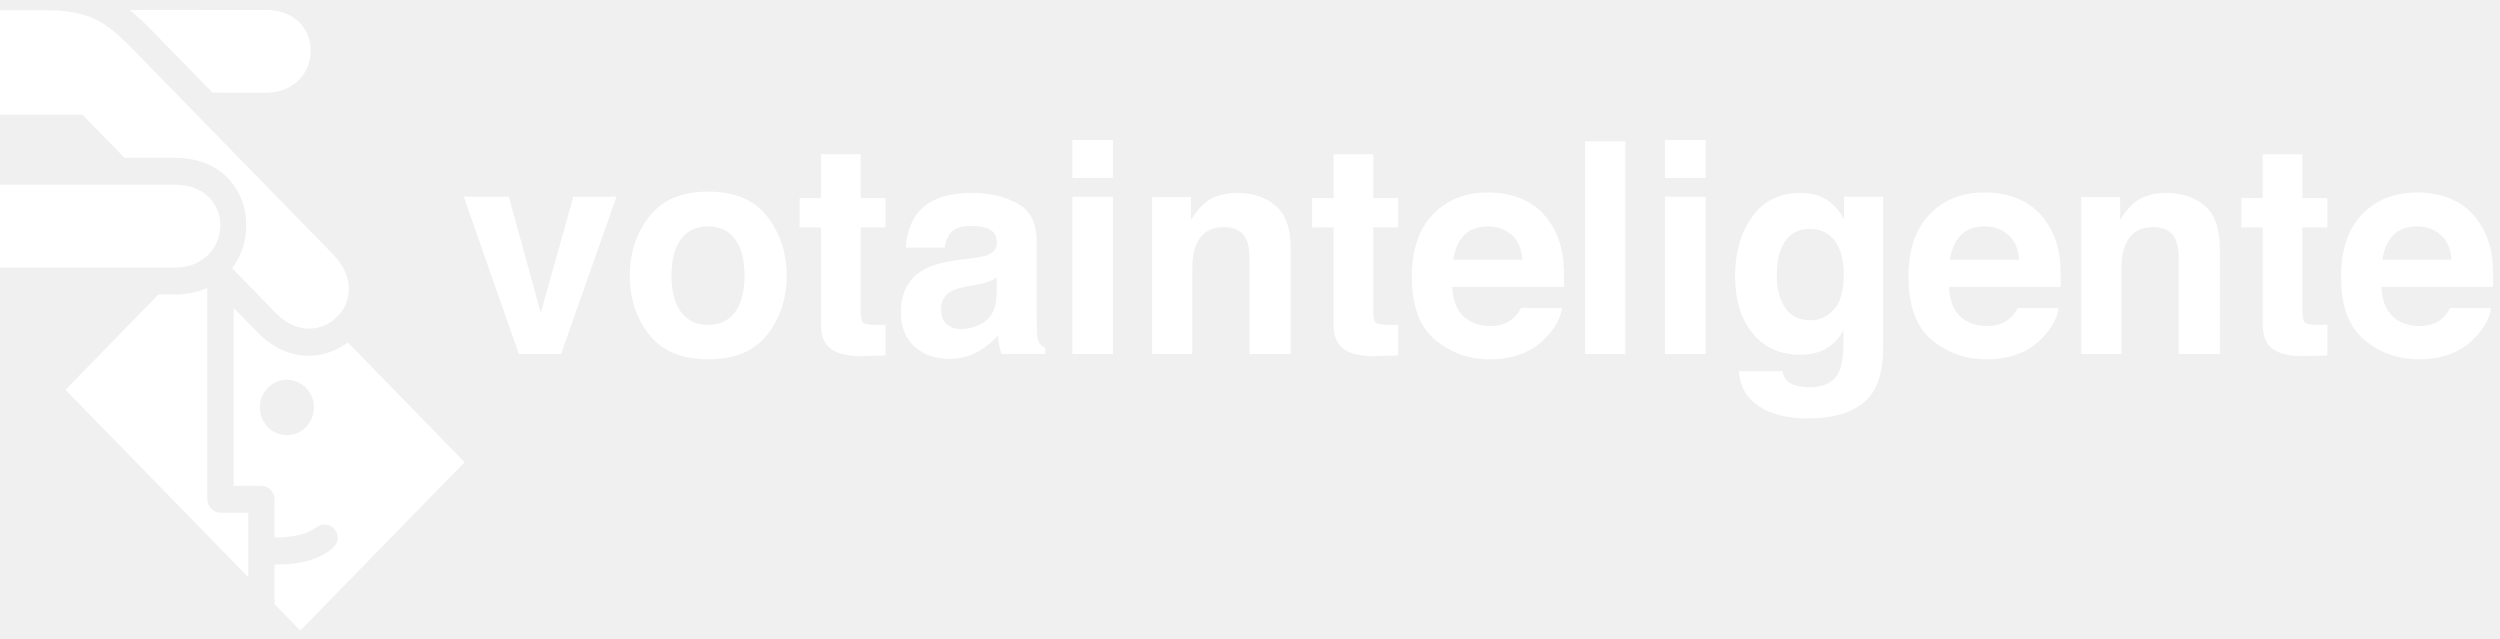
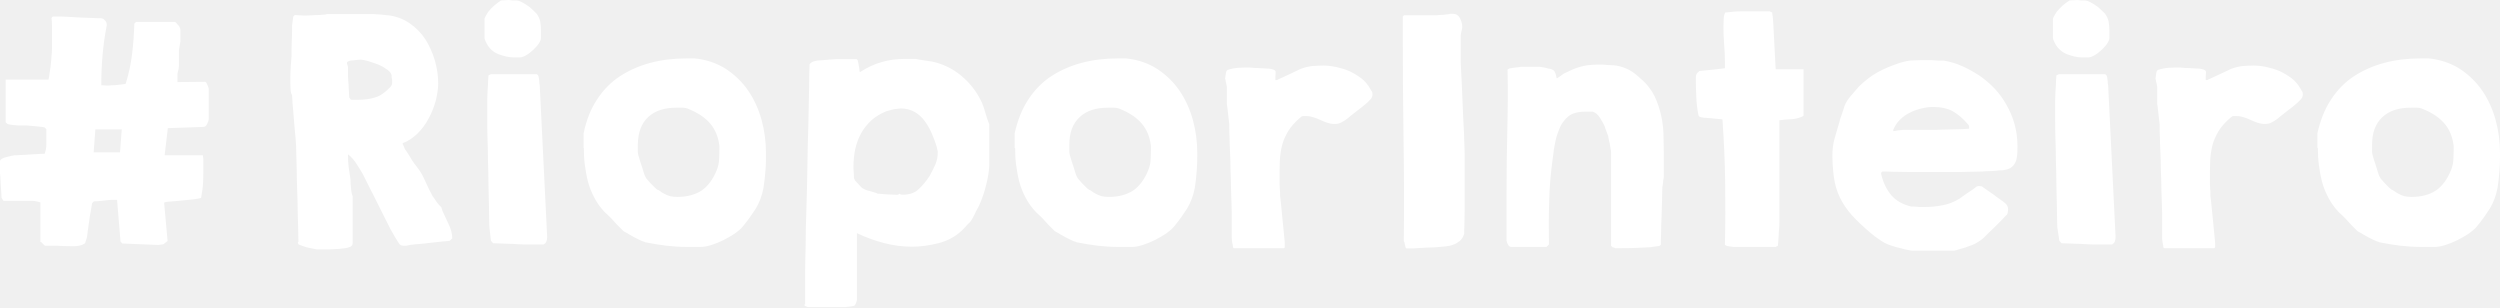
- <svg xmlns="http://www.w3.org/2000/svg" xmlns:xlink="http://www.w3.org/1999/xlink" width="141" height="36" viewBox="0 0 141 36">
-   <defs>
-     <path id="a" d="M0 35.446h140.617V.436H0z" />
-   </defs>
-   <g fill="none" fill-rule="evenodd">
-     <path fill="#FFF" d="M32.34 11.093h2.43l-3.125 8.872H29.26l-3.104-8.872h2.54l1.803 6.544" />
-     <g transform="translate(0 .117)">
-       <path d="M41.46 17.48c.354-.482.532-1.167.532-2.055 0-.89-.178-1.574-.532-2.053-.355-.48-.863-.72-1.525-.72-.66 0-1.17.24-1.528.72-.357.48-.536 1.163-.536 2.053 0 .888.18 1.573.537 2.055.357.483.867.724 1.528.724.662 0 1.17-.24 1.525-.724zm1.81 1.283c-.73.925-1.84 1.386-3.326 1.386-1.488 0-2.597-.462-3.328-1.387-.73-.925-1.095-2.037-1.095-3.338 0-1.28.366-2.39 1.096-3.327.73-.94 1.84-1.407 3.328-1.407 1.487 0 2.596.47 3.326 1.408s1.096 2.047 1.096 3.327c0 1.3-.365 2.413-1.096 3.338zM45.097 12.71v-1.653h1.206V8.583h2.24v2.474h1.405v1.652h-1.405v4.688c0 .364.045.59.135.68.09.09.365.134.825.134.07 0 .142 0 .22-.004.076-.002.15-.007.225-.012v1.734l-1.072.04c-1.07.038-1.8-.152-2.19-.57-.256-.265-.383-.675-.383-1.23v-5.46h-1.206zM56.213 15.534c-.145.092-.292.167-.44.224-.147.057-.35.11-.607.16l-.515.097c-.482.086-.83.192-1.04.316-.355.214-.534.542-.534.987 0 .396.11.683.327.858.218.177.482.266.794.266.494 0 .95-.146 1.366-.44.417-.293.633-.827.65-1.603v-.863zM54.83 14.45c.42-.053.72-.12.903-.202.325-.14.488-.36.488-.66 0-.363-.124-.614-.374-.752-.25-.14-.615-.208-1.098-.208-.542 0-.926.136-1.15.407-.162.2-.27.472-.323.814h-2.183c.047-.777.26-1.414.637-1.914.6-.78 1.63-1.172 3.094-1.172.95 0 1.796.192 2.536.578.738.385 1.108 1.112 1.108 2.18v4.07c0 .284.005.625.015 1.027.016.303.06.51.135.618.075.108.186.198.334.268v.342h-2.46c-.07-.18-.118-.346-.144-.505-.027-.157-.048-.336-.064-.537-.314.348-.676.644-1.086.888-.49.288-1.044.43-1.662.43-.787 0-1.438-.23-1.952-.687-.513-.458-.77-1.108-.77-1.95 0-1.09.413-1.88 1.24-2.368.452-.267 1.12-.457 2-.57l.775-.1z" fill="#FFF" />
-       <mask id="b" fill="#fff">
-         <use xlink:href="#a" />
-       </mask>
-       <path d="M60.477 19.848h2.294v-8.872h-2.293v8.872zm0-9.93h2.294v-2.14h-2.293v2.14zM71.942 11.485c.566.48.85 1.276.85 2.388v5.975h-2.32V14.45c0-.465-.06-.824-.18-1.073-.22-.456-.642-.684-1.262-.684-.76 0-1.284.334-1.568 1.002-.147.352-.22.802-.22 1.35v4.803h-2.263v-8.856h2.19v1.294c.29-.456.564-.784.822-.985.463-.357 1.052-.536 1.763-.536.89 0 1.62.24 2.187.72M74.006 12.71v-1.653h1.207V8.583h2.24v2.474h1.404v1.652h-1.405v4.688c0 .364.045.59.135.68.09.09.366.134.826.134.068 0 .14 0 .22-.004.075-.002.15-.007.224-.012v1.734l-1.07.04c-1.07.038-1.8-.152-2.193-.57-.254-.265-.38-.675-.38-1.23v-5.46h-1.208zM82.565 13.16c-.32.337-.52.795-.603 1.373h3.9c-.043-.616-.243-1.084-.605-1.402-.36-.318-.807-.477-1.34-.477-.582 0-1.032.168-1.352.506m3.386-2.005c.604.277 1.103.715 1.496 1.313.354.527.584 1.138.69 1.834.06.408.085.995.074 1.76h-6.304c.036.89.338 1.515.906 1.873.346.223.76.335 1.248.335.515 0 .934-.137 1.256-.408.176-.146.33-.35.465-.61h2.312c-.062.526-.34 1.06-.84 1.603-.775.863-1.86 1.294-3.255 1.294-1.152 0-2.168-.365-3.048-1.092-.88-.728-1.322-1.912-1.322-3.553 0-1.537.397-2.715 1.193-3.535.795-.82 1.827-1.23 3.095-1.23.753 0 1.432.138 2.036.415M89.403 19.848h2.262V7.85h-2.262M93.904 19.848H96.2v-8.872h-2.296v8.872zm0-9.93H96.2v-2.14h-2.296v2.14zM103.442 17.33c.364-.41.546-1.063.546-1.96 0-.84-.173-1.48-.518-1.92-.346-.44-.808-.66-1.388-.66-.79 0-1.336.383-1.636 1.15-.16.405-.237.908-.237 1.505 0 .515.083.974.25 1.375.307.75.855 1.124 1.646 1.124.527 0 .973-.205 1.336-.615m-.77-6.363c.55.234.994.662 1.332 1.286v-1.277h2.207v8.417c0 1.145-.187 2.007-.563 2.588-.645 1-1.884 1.5-3.716 1.5-1.105 0-2.008-.224-2.706-.67-.7-.444-1.085-1.108-1.16-1.993h2.462c.063.27.167.467.31.586.243.21.653.318 1.23.318.815 0 1.36-.28 1.636-.838.18-.358.27-.96.27-1.807v-.57c-.217.38-.45.665-.7.855-.45.353-1.034.53-1.753.53-1.113 0-2-.402-2.665-1.202-.665-.8-.997-1.884-.997-3.252 0-1.318.32-2.427.96-3.325.64-.897 1.546-1.346 2.72-1.346.433 0 .81.068 1.133.203M110.577 13.16c-.32.337-.52.795-.603 1.373h3.9c-.042-.616-.243-1.084-.603-1.402-.36-.318-.808-.477-1.342-.477-.58 0-1.03.168-1.35.506m3.385-2.005c.603.277 1.102.715 1.495 1.313.355.527.585 1.138.69 1.834.06.408.085.995.075 1.76h-6.304c.034.89.336 1.515.904 1.873.346.223.762.335 1.248.335.515 0 .934-.137 1.256-.408.176-.146.332-.35.466-.61h2.31c-.06.526-.34 1.06-.838 1.603-.776.863-1.86 1.294-3.256 1.294-1.153 0-2.17-.365-3.05-1.092-.88-.728-1.32-1.912-1.32-3.553 0-1.537.397-2.715 1.193-3.535.794-.82 1.826-1.23 3.095-1.23.753 0 1.43.138 2.035.415M124.346 11.485c.566.48.85 1.276.85 2.388v5.975h-2.32V14.45c0-.465-.06-.824-.18-1.073-.22-.456-.64-.684-1.262-.684-.76 0-1.284.334-1.568 1.002-.147.352-.22.802-.22 1.35v4.803h-2.264v-8.856h2.192v1.294c.29-.456.564-.784.822-.985.464-.357 1.052-.536 1.763-.536.89 0 1.62.24 2.186.72M126.41 12.71v-1.653h1.207V8.583h2.24v2.474h1.405v1.652h-1.405v4.688c0 .364.044.59.135.68.09.09.365.134.825.134.07 0 .142 0 .22-.004.075-.002.15-.007.225-.012v1.734l-1.072.04c-1.07.038-1.8-.152-2.19-.57-.256-.265-.383-.675-.383-1.23v-5.46h-1.206zM134.97 13.16c-.32.337-.52.795-.604 1.373h3.9c-.042-.616-.243-1.084-.604-1.402-.36-.318-.808-.477-1.342-.477-.58 0-1.03.168-1.35.506m3.384-2.005c.604.277 1.103.715 1.496 1.313.355.527.584 1.138.69 1.834.06.408.086.995.074 1.76h-6.303c.036.89.337 1.515.906 1.873.345.223.76.335 1.248.335.516 0 .934-.137 1.256-.408.176-.146.33-.35.466-.61h2.31c-.06.526-.34 1.06-.84 1.603-.774.863-1.86 1.294-3.255 1.294-1.15 0-2.166-.365-3.047-1.092-.88-.728-1.32-1.912-1.32-3.553 0-1.537.397-2.715 1.19-3.535.796-.82 1.827-1.23 3.096-1.23.752 0 1.43.138 2.034.415M11.69 28.043V16.118c-.52.238-1.13.375-1.838.375h-.917l-5.242 5.375 10.31 10.57v-3.635h-1.57c-.394 0-.742-.357-.742-.76" fill="#FFF" mask="url(#b)" />
-       <path d="M16.18 24.425c-.84 0-1.522-.697-1.522-1.562 0-.86.682-1.56 1.523-1.56.843 0 1.524.7 1.524 1.56 0 .865-.68 1.562-1.523 1.562zm3.435-5.232c-1.368 1.03-3.4 1.164-5.086-.56l-1.355-1.39v10.04h1.57c.395 0 .74.354.74.76v2.147c.637.012 1.66-.058 2.284-.523.883-.66 1.69.463 1.05 1.07-.957.906-2.5 1.003-3.334.983v2.236l1.454 1.49 9.265-9.496-6.59-6.757zM14.964 5.114c3.33.012 3.504-4.67-.002-4.675L7.306.436c.386.31.772.672 1.184 1.092l3.49 3.578 2.984.006z" fill="#FFF" mask="url(#b)" />
-       <path d="M18.803 14.252L7.44 2.604C6.014 1.14 5.084.574 3.143.472c-.217-.01-.446-.015-.69-.015H0v5.897h4.652L7.016 8.78h2.836c3.932 0 4.947 3.987 3.24 6.228l2.485 2.55c2.357 2.413 5.706-.762 3.226-3.306" fill="#FFF" mask="url(#b)" />
-       <path d="M9.852 14.973c3.34 0 3.517-4.675 0-4.675H0v4.675h9.852z" fill="#FFF" mask="url(#b)" />
-     </g>
+ <svg xmlns="http://www.w3.org/2000/svg" xmlns:xlink="http://www.w3.org/1999/xlink" version="1.1" id="Camada_1" x="0px" y="0px" viewBox="0 0 293.085 36" xml:space="preserve" width="293.085" height="36">
+   <defs id="defs19" />
+   <style type="text/css" id="style2">
+ 	.st0{clip-path:url(#SVGID_2_);fill:#E7CB14;}
+ </style>
+   <g id="g14" transform="translate(-437.4575,-128)">
+     <defs id="defs5">
+       <rect id="SVGID_1_" x="37.4" y="49.8" width="1054" height="158.5" />
+     </defs>
+     <clipPath id="SVGID_2_">
+       <use xlink:href="#SVGID_1_" style="overflow:visible" id="use7" x="0" y="0" width="100%" height="100%" />
+     </clipPath>
+     <path class="st0" d="m 1043.5,131.2 c 2.8,-2.6 6.6,-3.8 11.4,-3.8 h 2.6 c 0.9,0 1.7,0.2 2.6,0.6 3.2,1.3 5.9,3 8,5.2 2.1,2.2 3.5,5 4.1,8.4 0,0.1 0,0.3 0.1,0.6 0,0.3 0.1,0.6 0.1,0.7 0,1.6 0,3.3 -0.1,5 0,1.8 -0.4,3.4 -1,4.9 -1.5,3.7 -3.6,6.5 -6.1,8.2 -2.6,1.7 -5.9,2.6 -9.9,2.6 -1.1,0 -2,-0.1 -2.9,-0.3 -0.8,-0.2 -1.7,-0.6 -2.6,-1.1 -0.4,-0.2 -0.9,-0.5 -1.4,-0.9 -0.6,-0.4 -0.9,-0.6 -1.1,-0.6 -0.2,-0.1 -0.4,-0.3 -0.9,-0.7 -0.4,-0.4 -0.9,-0.9 -1.3,-1.3 -0.5,-0.5 -0.9,-0.9 -1.3,-1.4 -0.4,-0.5 -0.7,-0.8 -0.9,-1 -0.1,-0.1 -0.2,-0.2 -0.3,-0.5 -0.1,-0.2 -0.2,-0.4 -0.3,-0.5 -0.2,-0.3 -0.3,-0.8 -0.6,-1.6 -0.2,-0.8 -0.5,-1.5 -0.7,-2.3 -0.3,-0.8 -0.5,-1.5 -0.7,-2.1 -0.2,-0.6 -0.3,-1.1 -0.4,-1.3 -0.4,-1.1 -0.6,-2.1 -0.6,-2.8 v -2.9 c 0,-4.8 1.4,-8.5 4.2,-11.1 m -26.2,12.5 c 0,2.3 0.1,4.6 0.4,6.9 0.3,2.3 0.7,4.6 1.3,6.9 0.6,2.3 1.5,4.4 2.6,6.5 1.1,2.1 2.5,4 4.1,5.7 0.3,0.3 0.8,0.8 1.6,1.5 0.8,0.7 1.5,1.5 2.3,2.4 0.8,0.9 1.6,1.7 2.3,2.4 0.7,0.7 1.2,1.2 1.5,1.5 0.1,0.1 0.3,0.2 0.7,0.4 0.4,0.2 0.6,0.3 0.8,0.4 0.2,0.2 0.6,0.4 1.1,0.7 0.5,0.3 1.1,0.6 1.8,1 0.6,0.3 1.2,0.6 1.8,0.9 0.5,0.2 0.9,0.4 1.1,0.5 0.2,0.1 0.4,0.2 0.8,0.3 0.4,0.1 0.6,0.2 0.7,0.3 3.1,0.6 6,1.1 8.6,1.4 2.6,0.3 5.5,0.5 8.6,0.5 h 5.3 c 1.3,0 2.8,-0.3 4.4,-0.8 1.6,-0.5 3.3,-1.2 4.9,-2 1.6,-0.8 3.1,-1.7 4.5,-2.6 1.4,-1 2.5,-1.9 3.3,-2.9 2.1,-2.5 3.8,-5 5.3,-7.3 1.4,-2.4 2.5,-5.1 3.1,-8.4 0.4,-2.4 0.6,-4.7 0.8,-7.1 0.2,-2.4 0.2,-4.7 0.2,-7.1 0,-4.6 -0.6,-9 -1.8,-13.4 -1.2,-4.3 -3,-8.3 -5.4,-11.8 -2.4,-3.5 -5.4,-6.4 -9,-8.8 -3.6,-2.3 -7.8,-3.8 -12.7,-4.3 h -3.4 c -5.2,0 -10.1,0.6 -14.6,1.8 -4.5,1.2 -8.6,3 -12.3,5.4 -3.7,2.4 -6.8,5.6 -9.3,9.4 -2.6,3.9 -4.4,8.5 -5.6,13.8 v 5.9 z m -65.7,-27.3 c 0,0.3 0.1,0.6 0.2,0.9 0.1,0.3 0.1,0.7 0.2,1 0,0.3 0.1,0.5 0.1,0.6 v 6.9 c 0,0.2 0.1,0.6 0.2,1.4 0.1,0.8 0.2,1.7 0.3,2.6 0.1,1 0.2,1.8 0.3,2.7 0.1,0.8 0.2,1.4 0.2,1.6 v 1.8 c 0,0.6 0,1.8 0.1,3.5 0,1.7 0.1,3.7 0.2,6.1 0.1,2.3 0.2,4.8 0.2,7.4 0.1,2.6 0.2,5.1 0.2,7.4 0.1,2.3 0.1,4.3 0.2,6.1 0,1.8 0.1,2.9 0.1,3.4 v 10.6 c 0,0.4 0.1,1 0.2,1.8 0.2,0.8 0.3,1.4 0.3,1.7 0,0.3 0.2,0.5 0.5,0.5 h 20 c 0.3,0 0.5,-0.2 0.5,-0.5 v -0.7 -0.8 c 0,-0.5 -0.1,-1.6 -0.3,-3.5 -0.2,-1.9 -0.4,-3.9 -0.6,-6.1 -0.2,-2.2 -0.4,-4.2 -0.6,-6.1 -0.2,-1.9 -0.3,-3 -0.4,-3.5 v -0.9 c 0,-0.5 0,-1.2 -0.1,-1.9 0,-0.7 -0.1,-1.4 -0.1,-2.1 v -1.7 c 0,-2.7 0,-5.2 0.1,-7.5 0.1,-2.2 0.4,-4.4 0.9,-6.4 0.5,-2 1.4,-3.9 2.5,-5.8 1.1,-1.8 2.8,-3.7 4.9,-5.5 0.4,-0.4 0.8,-0.6 1.1,-0.6 h 1.3 c 1.1,0 2.1,0.2 3,0.5 1,0.3 1.9,0.7 2.8,1.1 0.9,0.4 1.8,0.8 2.7,1.1 0.9,0.3 1.9,0.5 3,0.5 1.1,0 2,-0.2 2.7,-0.6 0.8,-0.4 1.6,-0.9 2.4,-1.5 0.4,-0.3 1,-0.8 1.7,-1.4 0.8,-0.6 1.5,-1.2 2.3,-1.8 0.8,-0.6 1.5,-1.2 2.2,-1.7 0.6,-0.5 1,-0.8 1.2,-1 0.5,-0.4 1.1,-0.9 1.8,-1.7 0.8,-0.7 1.1,-1.5 1.1,-2.3 0,-0.5 -0.1,-0.9 -0.2,-1.1 -0.2,-0.2 -0.4,-0.6 -0.8,-1.3 -0.9,-1.6 -2.1,-3 -3.5,-4.1 -1.5,-1.1 -3.1,-2.1 -4.8,-2.9 -1.8,-0.8 -3.6,-1.3 -5.4,-1.7 -1.9,-0.4 -3.6,-0.6 -5.3,-0.6 -1.5,0 -3,0.1 -4.5,0.2 -1.5,0.2 -2.9,0.5 -4.5,1.1 -0.4,0.2 -1,0.4 -1.9,0.9 -0.9,0.4 -1.9,0.9 -3,1.4 -1.1,0.5 -2.1,1 -3,1.4 -0.9,0.4 -1.6,0.7 -1.9,0.9 h -0.6 c 0,-1.2 0,-2.2 0.1,-3 0.1,-0.8 -0.5,-1.3 -1.8,-1.5 -0.4,-0.1 -1.1,-0.2 -2.1,-0.2 -1,-0.1 -1.7,-0.1 -1.9,-0.1 -0.8,-0.1 -1.4,-0.1 -1.9,-0.1 -0.5,0 -1,0 -1.5,-0.1 -0.5,0 -1,-0.1 -1.3,-0.1 -1.5,0 -2.9,0 -4.5,0.1 -1.5,0.1 -3.1,0.4 -4.6,0.9 0,0.1 -0.1,0.2 -0.2,0.3 -0.2,0.1 -0.2,0.2 -0.2,0.3 -0.1,0.2 -0.2,0.7 -0.3,1.5 -0.1,0.8 -0.2,1.3 -0.2,1.5 0.1,0.2 0.2,0.4 0.2,0.7 M 913.8,85.9 c -1,0.9 -1.8,1.8 -2.5,2.6 -0.2,0.3 -0.5,0.8 -0.9,1.5 -0.4,0.7 -0.6,1.2 -0.6,1.3 v 7.8 c 0,0.3 0.1,0.7 0.4,1.3 0.3,0.6 0.5,1 0.6,1.2 1.1,1.9 2.7,3.3 4.7,4.1 2.1,0.8 4.2,1.3 6.2,1.3 h 2.6 c 0.8,-0.1 1.6,-0.4 2.6,-1 1,-0.6 1.8,-1.3 2.7,-2.1 0.8,-0.8 1.6,-1.6 2.2,-2.5 0.6,-0.9 0.9,-1.7 0.9,-2.3 v -3 c 0,-1.3 -0.1,-2.5 -0.3,-3.6 -0.2,-1.1 -0.7,-2.2 -1.5,-3.3 -0.8,-0.8 -1.6,-1.5 -2.2,-2.1 -0.6,-0.6 -1.4,-1.1 -2.3,-1.7 -0.2,-0.2 -0.8,-0.4 -1.6,-0.9 -0.8,-0.4 -1.5,-0.6 -1.8,-0.6 h -1.4 c -0.4,0 -0.7,0 -1.1,-0.1 -0.3,0 -0.6,-0.1 -0.9,-0.1 -0.2,0 -0.6,0 -1.5,0.1 -0.8,0 -1.4,0.1 -1.6,0.1 -0.7,0.4 -1.6,1.1 -2.7,2 m -1.4,95.5 0.9,1 c 2.2,0.1 4.1,0.1 5.6,0.2 1.5,0 3.1,0.1 4.6,0.2 1.6,0.1 2.9,0.1 3.9,0.1 h 3.2 3.2 c 0.5,-0.3 0.9,-0.7 1.1,-1.2 0.2,-0.5 0.3,-1 0.3,-1.7 v -0.5 l -3,-61.2 c -0.1,-0.4 -0.2,-1 -0.2,-1.9 -0.1,-0.9 -0.2,-1.4 -0.3,-1.7 0,-0.2 -0.1,-0.3 -0.3,-0.6 -0.2,-0.2 -0.4,-0.3 -0.5,-0.3 h -18.7 l -1,0.5 c -0.1,1.3 -0.2,2.6 -0.2,3.8 -0.1,1.1 -0.1,2.2 -0.2,3.3 0,1.1 -0.1,2 -0.1,2.8 v 3.8 4 c 0,2.1 0,4.7 0.1,7.6 0.1,2.9 0.2,6 0.2,9.3 0.1,3.2 0.2,6.5 0.2,9.7 0.1,3.2 0.1,6.1 0.2,8.6 0,2.6 0.1,4.7 0.1,6.3 0,1.6 0.1,2.5 0.1,2.6 z m -43.3,-52.6 c 2.1,1.2 4.1,2.9 6.1,5.2 0.4,0.3 0.6,0.8 0.6,1.4 v 0.5 c -0.5,0.1 -1.5,0.1 -2.7,0.2 -1.3,0 -2.7,0.1 -4.1,0.1 -1.5,0 -2.8,0.1 -4.1,0.1 -1.3,0 -2.2,0.1 -2.7,0.1 H 849 c -0.3,0 -1,0.1 -2,0.2 -1,0.2 -1.7,0.3 -2,0.3 v -0.2 -0.3 c 0.6,-1.5 1.5,-2.9 2.7,-4.1 1.2,-1.2 2.6,-2.2 4.1,-2.9 1.5,-0.8 3.1,-1.3 4.7,-1.7 1.6,-0.4 3.2,-0.6 4.7,-0.6 3.2,0 5.8,0.6 7.9,1.7 m -47.8,29 c 0.6,2.9 1.7,5.6 3.1,8 1.4,2.4 3.2,4.7 5.4,6.9 2.2,2.2 4.7,4.5 7.7,6.9 0.8,0.6 1.7,1.2 2.6,1.8 0.9,0.6 1.8,1.1 2.8,1.5 1,0.4 2.1,0.7 3.4,1.1 1.3,0.3 2.5,0.6 3.5,0.9 0.3,0.1 0.8,0.2 1.5,0.3 0.7,0.2 1.2,0.2 1.3,0.2 h 17.2 c 0.7,-0.2 1.4,-0.3 2.1,-0.6 0.6,-0.2 1.2,-0.3 1.8,-0.5 0.6,-0.2 1,-0.3 1.4,-0.5 1.3,-0.4 2.6,-0.9 3.8,-1.6 1.2,-0.7 2.2,-1.4 3.1,-2.3 0.3,-0.3 0.9,-0.9 1.7,-1.7 0.8,-0.8 1.7,-1.6 2.6,-2.5 0.9,-0.9 1.7,-1.7 2.5,-2.5 0.8,-0.8 1.3,-1.4 1.6,-1.7 0.5,-0.4 0.9,-0.8 1,-1.3 0.1,-0.5 0.2,-1 0.2,-1.6 0,-1.1 -0.5,-2 -1.6,-2.8 -1.1,-0.8 -2,-1.5 -2.9,-2.1 -0.2,-0.2 -0.6,-0.5 -1.2,-0.9 -0.6,-0.4 -1.1,-0.8 -1.7,-1.2 -0.6,-0.4 -1.1,-0.8 -1.6,-1.1 -0.5,-0.3 -0.8,-0.6 -1,-0.7 -0.4,-0.3 -0.6,-0.5 -0.8,-0.5 -0.2,0 -0.5,-0.1 -0.9,-0.1 -0.4,0 -0.6,0 -0.8,0.1 -0.2,0 -0.4,0.2 -0.8,0.5 -0.2,0.2 -0.6,0.4 -1.2,0.9 -0.6,0.4 -1.3,0.9 -2.1,1.4 -0.7,0.5 -1.4,1 -2,1.4 -0.6,0.5 -1,0.7 -1.1,0.8 -2.3,1.4 -4.6,2.3 -7,2.7 -2.4,0.5 -4.9,0.7 -7.6,0.7 h -1 c -0.5,0 -1,0 -1.5,-0.1 -0.5,0 -1,-0.1 -1.5,-0.1 h -1 c -3.4,-0.8 -6.1,-2.3 -8.1,-4.6 -1.9,-2.3 -3.3,-5.1 -4.1,-8.6 v -0.3 -0.1 c 0,-0.2 0.2,-0.4 0.5,-0.6 1,0 2.5,0 4.6,0.1 2.1,0 4.5,0.1 7.1,0.1 h 8.3 8.3 c 2.6,0 5,0 7.1,-0.1 2.1,0 3.6,-0.1 4.6,-0.1 0.3,0 0.9,0 1.7,-0.1 0.8,0 1.7,-0.1 2.6,-0.1 0.9,0 1.8,-0.1 2.6,-0.2 0.8,-0.1 1.4,-0.1 1.8,-0.1 1.5,-0.2 2.7,-0.5 3.5,-1.1 0.8,-0.6 1.4,-1.3 1.8,-2.2 0.4,-0.9 0.6,-1.9 0.7,-3 0.1,-1.1 0.1,-2.3 0.1,-3.6 0,-6 -1.5,-11.6 -4.6,-16.9 -1.2,-2.2 -2.8,-4.3 -4.6,-6.3 -1.9,-2 -3.9,-3.7 -6.2,-5.3 -2.3,-1.5 -4.6,-2.8 -7.1,-3.9 -2.5,-1.1 -4.9,-1.8 -7.4,-2.2 h -1.3 c -0.6,0 -1.3,0 -2,-0.1 -0.7,0 -1.3,-0.1 -1.9,-0.1 H 859 c -2,0 -3.9,0 -5.7,0.1 -1.8,0 -3.6,0.4 -5.6,1 -3.3,1.1 -6.3,2.3 -9,3.8 -2.7,1.5 -5.3,3.5 -7.7,5.9 -0.9,1.1 -2,2.3 -3.2,3.7 -1.2,1.4 -2.1,2.8 -2.6,4.2 -0.1,0.2 -0.2,0.6 -0.4,1.3 -0.2,0.6 -0.4,1.2 -0.6,1.8 -0.2,0.6 -0.4,1.2 -0.6,1.7 -0.2,0.5 -0.3,0.9 -0.3,1.1 -0.8,2.7 -1.5,5.1 -2.1,7.2 -0.6,2.1 -0.9,4.5 -0.9,7.2 0.1,4.3 0.4,7.8 1,10.7 m -44,25.6 c 0.2,0.1 0.7,0.2 1.4,0.3 0.7,0.1 1.2,0.2 1.4,0.2 h 17.2 l 0.9,-0.5 c 0.2,-1.5 0.2,-2.8 0.3,-3.8 0,-1 0.1,-2.1 0.2,-3.2 0.1,-1.1 0.1,-2 0.1,-2.8 v -41.1 c 1.3,-0.2 2.8,-0.3 4.6,-0.4 1.8,-0.1 3.3,-0.5 4.7,-1.1 0,-0.1 0,-0.1 0.1,-0.1 0.1,0 0.2,0 0.2,-0.1 l 0.2,-0.2 v -18.8 h -11.3 c 0,-0.7 -0.1,-1.9 -0.2,-3.7 -0.1,-1.8 -0.2,-3.7 -0.3,-5.8 -0.1,-2.1 -0.2,-4 -0.3,-5.8 -0.1,-1.8 -0.2,-3 -0.2,-3.7 0,-0.6 -0.1,-1.4 -0.2,-2.4 -0.2,-1 -0.2,-1.5 -0.2,-1.6 l -1,-0.5 h -4.7 -6.7 c -2.1,0 -4.3,0.2 -6.7,0.5 -0.4,0.8 -0.6,1.8 -0.6,2.9 0,1.1 -0.1,2 -0.1,2.9 0,2.4 0.1,4.9 0.3,7.3 0.2,2.4 0.3,4.7 0.3,7 v 2.5 c -1.7,0.2 -3.4,0.4 -5.2,0.6 -1.8,0.2 -3.5,0.3 -5.1,0.5 -0.7,0.5 -1.1,1 -1.3,1.5 -0.2,0.5 -0.2,1.2 -0.2,2 0,2.4 0.1,4.9 0.2,7.3 0.1,2.4 0.4,4.9 0.9,7.3 0.2,0.4 0.6,0.6 1.2,0.7 0.6,0.1 1,0.2 1.2,0.2 0.3,0 0.8,0 1.5,0.1 0.7,0 1.4,0.1 2.2,0.2 0.8,0.1 1.5,0.1 2.2,0.2 0.7,0 1.1,0.1 1.4,0.2 0.6,8.5 1,16.9 1.1,25.4 0.1,8.5 0.1,16.9 -0.1,25.4 0,0 0.2,0.2 0.6,0.4 M 723,129 c 1.1,0.3 2.1,1.1 3,2.5 0.8,1.3 1.5,2.5 1.9,3.4 0.1,0.2 0.2,0.6 0.3,1 0.2,0.4 0.3,0.9 0.5,1.3 0.2,0.5 0.3,0.9 0.5,1.3 0.2,0.4 0.2,0.7 0.2,0.9 0.1,0.4 0.2,0.9 0.3,1.5 0.2,0.6 0.3,1.2 0.4,1.9 0.1,0.6 0.2,1.2 0.3,1.7 0.1,0.5 0.1,0.8 0.1,0.9 v 38.1 c 0.2,0.1 0.3,0.2 0.3,0.2 l 0.3,0.3 c 0.1,0.1 0.2,0.1 0.3,0.1 0.1,0 0.2,0 0.4,0.1 0.2,0.1 0.3,0.2 0.3,0.2 h 1.9 c 2.1,0 4.3,0 6.5,-0.1 2.2,-0.1 4.3,-0.2 6.2,-0.3 0.4,-0.1 1,-0.2 1.9,-0.3 0.9,-0.1 1.4,-0.2 1.7,-0.3 l 0.2,-0.2 0.2,-0.2 c 0,-0.9 0,-2.5 0.1,-4.6 0,-2.2 0.1,-4.5 0.2,-6.9 0.1,-2.4 0.1,-4.7 0.2,-6.9 0,-2.2 0.1,-3.7 0.1,-4.5 0,-0.1 0,-0.4 0.1,-0.9 0.1,-0.5 0.1,-1 0.2,-1.5 0,-0.5 0.1,-1 0.2,-1.5 0.1,-0.5 0.1,-0.8 0.1,-1 V 149 c 0,-3.1 0,-6.2 -0.1,-9.3 0,-3.1 -0.3,-6 -0.9,-8.8 -0.6,-2.8 -1.5,-5.5 -2.7,-8.1 -1.3,-2.6 -3.1,-5 -5.7,-7.2 -1.6,-1.5 -3.1,-2.7 -4.6,-3.5 -1.5,-0.8 -3.2,-1.4 -5.3,-1.8 -0.2,0 -0.5,0 -1,-0.1 -0.5,0 -1.1,-0.1 -1.7,-0.1 -0.6,0 -1.2,0 -1.7,-0.1 -0.5,0 -0.9,-0.1 -1,-0.1 -1.6,0 -3.1,0 -4.3,0.1 -1.3,0.1 -2.5,0.2 -3.7,0.5 -1.2,0.3 -2.4,0.6 -3.6,1.1 -1.2,0.5 -2.5,1.1 -3.9,1.8 -0.1,0 -0.3,0.1 -0.6,0.3 -0.3,0.2 -0.6,0.5 -0.9,0.7 -0.3,0.2 -0.6,0.4 -0.9,0.6 -0.3,0.2 -0.5,0.3 -0.6,0.4 h -0.1 -0.2 c -0.2,-1.3 -0.5,-2.2 -0.9,-2.8 -0.4,-0.6 -1.2,-0.9 -2.5,-1.1 -0.5,-0.2 -1.2,-0.3 -2.2,-0.5 -1,-0.2 -1.6,-0.2 -1.7,-0.2 h -3.4 -3.7 c -0.3,0.1 -0.7,0.1 -1.3,0.2 -0.5,0 -1.1,0.1 -1.6,0.2 -0.5,0.1 -1,0.1 -1.4,0.2 -0.4,0 -0.6,0.1 -0.6,0.2 l -0.6,0.3 c 0.2,8.3 0.1,16.6 -0.1,24.9 -0.2,8.3 -0.3,16.6 -0.3,24.9 v 19.7 c 0.1,0.5 0.3,1 0.6,1.6 0.3,0.6 0.8,0.9 1.4,0.9 h 14.2 l 1,-1 c -0.1,-6 -0.1,-11.7 0.1,-17.4 0.1,-5.6 0.6,-11.4 1.4,-17.3 0.2,-1.1 0.3,-2.4 0.5,-3.8 0.2,-1.4 0.5,-2.7 0.8,-4.1 0.3,-1.4 0.8,-2.7 1.3,-4 0.5,-1.3 1.1,-2.4 1.8,-3.3 1.2,-1.6 2.5,-2.7 3.9,-3.2 1.4,-0.5 3,-0.8 4.9,-0.8 z m -76.2,53.7 c 0.1,0.6 0.2,1 0.3,1.3 0.1,0.3 0.2,0.5 0.5,0.5 h 0.9 1 c 0.5,0 1.3,0 2.3,-0.1 1,-0.1 2.1,-0.1 3.2,-0.2 1.1,0 2.1,-0.1 3,-0.1 0.9,0 1.5,-0.1 1.7,-0.1 1.1,-0.1 2.2,-0.2 3.4,-0.3 1.2,-0.1 2.3,-0.3 3.3,-0.7 1,-0.3 1.9,-0.9 2.7,-1.5 0.8,-0.7 1.4,-1.6 1.8,-2.9 0,-0.7 0,-1.9 0.1,-3.8 0,-1.8 0.1,-3.8 0.1,-5.8 v -5.8 -3.8 -4.9 -6.2 c 0,-2.1 0,-3.9 -0.1,-5.4 0,-1.5 -0.1,-2.4 -0.1,-2.6 0,-0.5 0,-1.6 -0.1,-3.3 -0.1,-1.6 -0.2,-3.6 -0.3,-5.8 -0.1,-2.2 -0.2,-4.6 -0.3,-7.1 -0.1,-2.5 -0.2,-4.8 -0.3,-7.1 -0.1,-2.2 -0.2,-4.2 -0.3,-5.8 -0.1,-1.6 -0.1,-2.7 -0.1,-3.3 v -4.8 -5 c 0,-0.1 0,-0.3 0.1,-0.6 0,-0.3 0.1,-0.7 0.2,-1.1 0.1,-0.4 0.2,-0.7 0.2,-1 0.1,-0.3 0.1,-0.5 0.1,-0.6 v -0.3 c 0,-1.1 -0.3,-2.2 -0.9,-3.4 -0.6,-1.2 -1.6,-1.8 -2.9,-1.8 h -1.1 c -0.2,0.1 -0.5,0.2 -1,0.2 -0.5,0.1 -1.1,0.1 -1.7,0.2 -0.6,0 -1.2,0.1 -1.8,0.1 -0.5,0 -0.8,0.1 -0.9,0.1 h -13.3 l -0.5,0.5 v 8.4 c 0,14 0.1,27.8 0.3,41.5 0.2,13.7 0.3,27.4 0.1,41.3 0.2,0.1 0.3,0.5 0.4,1.1 m -72.7,-66.3 c 0,0.3 0.1,0.6 0.2,0.9 0.1,0.3 0.1,0.7 0.2,1 0,0.3 0.1,0.5 0.1,0.6 v 6.9 c 0,0.2 0.1,0.6 0.2,1.4 0.1,0.8 0.2,1.7 0.3,2.6 0.1,1 0.2,1.8 0.3,2.7 0.1,0.8 0.2,1.4 0.2,1.6 v 1.8 c 0,0.6 0,1.8 0.1,3.5 0,1.7 0.1,3.7 0.2,6.1 0.1,2.3 0.2,4.8 0.2,7.4 0.1,2.6 0.2,5.1 0.2,7.4 0.1,2.3 0.1,4.3 0.2,6.1 0,1.8 0.1,2.9 0.1,3.4 v 10.6 c 0,0.4 0.1,1 0.2,1.8 0.2,0.8 0.3,1.4 0.3,1.7 0,0.3 0.2,0.5 0.5,0.5 h 20 c 0.3,0 0.5,-0.2 0.5,-0.5 v -0.7 -0.8 c 0,-0.5 -0.1,-1.6 -0.3,-3.5 -0.2,-1.9 -0.4,-3.9 -0.6,-6.1 -0.2,-2.2 -0.4,-4.2 -0.6,-6.1 -0.2,-1.9 -0.3,-3 -0.4,-3.5 v -0.9 c 0,-0.5 0,-1.2 -0.1,-1.9 0,-0.7 -0.1,-1.4 -0.1,-2.1 v -1.7 c 0,-2.7 0,-5.2 0.1,-7.5 0.1,-2.2 0.4,-4.4 0.9,-6.4 0.5,-2 1.4,-3.9 2.5,-5.8 1.1,-1.8 2.8,-3.7 4.9,-5.5 0.4,-0.4 0.8,-0.6 1.1,-0.6 h 1.3 c 1.1,0 2.1,0.2 3,0.5 1,0.3 1.9,0.7 2.8,1.1 0.9,0.4 1.8,0.8 2.7,1.1 0.9,0.3 1.9,0.5 3,0.5 1.1,0 2,-0.2 2.7,-0.6 0.8,-0.4 1.6,-0.9 2.4,-1.5 0.4,-0.3 1,-0.8 1.7,-1.4 0.8,-0.6 1.5,-1.2 2.3,-1.8 0.8,-0.6 1.5,-1.2 2.2,-1.7 0.6,-0.5 1,-0.8 1.2,-1 0.5,-0.4 1.1,-0.9 1.8,-1.7 0.8,-0.7 1.1,-1.5 1.1,-2.3 0,-0.5 -0.1,-0.9 -0.2,-1.1 -0.2,-0.2 -0.4,-0.6 -0.8,-1.3 -0.9,-1.6 -2.1,-3 -3.5,-4.1 -1.5,-1.1 -3.1,-2.1 -4.8,-2.9 -1.8,-0.8 -3.6,-1.3 -5.4,-1.7 -1.9,-0.4 -3.6,-0.6 -5.3,-0.6 -1.5,0 -3,0.1 -4.5,0.2 -1.5,0.2 -2.9,0.5 -4.5,1.1 -0.4,0.2 -1,0.4 -1.9,0.9 -0.9,0.4 -1.9,0.9 -3,1.4 -1.1,0.5 -2.1,1 -3,1.4 -0.9,0.4 -1.6,0.7 -1.9,0.9 h -0.6 c 0,-1.2 0,-2.2 0.1,-3 0.1,-0.8 -0.5,-1.3 -1.8,-1.5 -0.4,-0.1 -1.1,-0.2 -2.1,-0.2 -1,-0.1 -1.7,-0.1 -1.9,-0.1 -0.8,-0.1 -1.4,-0.1 -1.9,-0.1 -0.5,0 -1,0 -1.5,-0.1 -0.5,0 -1,-0.1 -1.3,-0.1 -1.5,0 -2.9,0 -4.5,0.1 -1.5,0.1 -3.1,0.4 -4.6,0.9 0,0.1 -0.1,0.2 -0.2,0.3 -0.2,0.1 -0.2,0.2 -0.2,0.3 -0.1,0.2 -0.2,0.7 -0.3,1.5 -0.1,0.8 -0.2,1.3 -0.2,1.5 0.1,0.2 0.2,0.4 0.2,0.7 m -59.2,14.8 c 2.8,-2.6 6.6,-3.8 11.4,-3.8 h 2.6 c 0.9,0 1.7,0.2 2.6,0.6 3.2,1.3 5.9,3 8,5.2 2.1,2.2 3.5,5 4.1,8.4 0,0.1 0,0.3 0.1,0.6 0,0.3 0.1,0.6 0.1,0.7 0,1.6 0,3.3 -0.1,5 0,1.8 -0.4,3.4 -1,4.9 -1.5,3.7 -3.6,6.5 -6.1,8.2 -2.6,1.7 -5.9,2.6 -9.9,2.6 -1.1,0 -2,-0.1 -2.9,-0.3 -0.8,-0.2 -1.7,-0.6 -2.6,-1.1 -0.4,-0.2 -0.9,-0.5 -1.4,-0.9 -0.6,-0.4 -0.9,-0.6 -1.1,-0.6 -0.2,-0.1 -0.4,-0.3 -0.9,-0.7 -0.4,-0.4 -0.9,-0.9 -1.3,-1.3 -0.5,-0.5 -0.9,-0.9 -1.3,-1.4 -0.4,-0.5 -0.7,-0.8 -0.9,-1 -0.1,-0.1 -0.2,-0.2 -0.3,-0.5 -0.1,-0.2 -0.2,-0.4 -0.3,-0.5 -0.2,-0.3 -0.3,-0.8 -0.6,-1.6 -0.2,-0.8 -0.5,-1.5 -0.7,-2.3 -0.3,-0.8 -0.5,-1.5 -0.7,-2.1 -0.2,-0.6 -0.3,-1.1 -0.4,-1.3 -0.4,-1.1 -0.6,-2.1 -0.6,-2.8 v -2.9 c 0,-4.8 1.4,-8.5 4.2,-11.1 m -26.2,12.5 c 0,2.3 0.1,4.6 0.4,6.9 0.3,2.3 0.7,4.6 1.3,6.9 0.6,2.3 1.5,4.4 2.6,6.5 1.1,2.1 2.5,4 4.1,5.7 0.3,0.3 0.8,0.8 1.6,1.5 0.8,0.7 1.5,1.5 2.3,2.4 0.8,0.9 1.6,1.7 2.3,2.4 0.7,0.7 1.2,1.2 1.5,1.5 0.1,0.1 0.3,0.2 0.7,0.4 0.4,0.2 0.6,0.3 0.8,0.4 0.2,0.2 0.6,0.4 1.1,0.7 0.5,0.3 1.1,0.6 1.8,1 0.6,0.3 1.2,0.6 1.8,0.9 0.5,0.2 0.9,0.4 1.1,0.5 0.2,0.1 0.4,0.2 0.8,0.3 0.4,0.1 0.6,0.2 0.7,0.3 3.1,0.6 6,1.1 8.6,1.4 2.6,0.3 5.5,0.5 8.6,0.5 h 5.3 c 1.3,0 2.8,-0.3 4.4,-0.8 1.6,-0.5 3.3,-1.2 4.9,-2 1.6,-0.8 3.1,-1.7 4.5,-2.6 1.4,-1 2.5,-1.9 3.3,-2.9 2.1,-2.5 3.8,-5 5.3,-7.3 1.4,-2.4 2.5,-5.1 3.1,-8.4 0.4,-2.4 0.6,-4.7 0.8,-7.1 0.2,-2.4 0.2,-4.7 0.2,-7.1 0,-4.6 -0.6,-9 -1.8,-13.4 -1.2,-4.3 -3,-8.3 -5.4,-11.8 -2.4,-3.5 -5.4,-6.4 -9,-8.8 -3.6,-2.3 -7.8,-3.8 -12.7,-4.3 h -3.4 c -5.2,0 -10.1,0.6 -14.6,1.8 -4.5,1.2 -8.6,3 -12.3,5.4 -3.7,2.4 -6.8,5.6 -9.3,9.4 -2.6,3.9 -4.4,8.5 -5.6,13.8 v 5.9 z m -48.7,19 c -0.8,0 -1.7,-0.1 -2.6,-0.1 -0.9,0 -1.8,-0.1 -2.7,-0.2 -0.9,-0.1 -1.5,-0.1 -1.8,-0.1 -0.2,-0.2 -0.8,-0.4 -1.9,-0.7 -1.1,-0.3 -1.9,-0.6 -2.5,-0.7 -0.2,-0.1 -0.6,-0.2 -1.1,-0.5 -0.5,-0.3 -0.8,-0.4 -0.9,-0.5 -0.2,-0.2 -0.6,-0.6 -1.3,-1.4 -0.7,-0.8 -1.2,-1.3 -1.5,-1.6 0,-0.1 -0.1,-0.2 -0.2,-0.5 -0.2,-0.2 -0.2,-0.4 -0.2,-0.6 0,-0.3 0,-1 -0.1,-2.1 -0.1,-1.1 -0.1,-1.8 -0.1,-2.2 0,-2.4 0.2,-4.8 0.7,-7.2 0.5,-2.3 1.3,-4.5 2.4,-6.5 1.1,-2 2.5,-3.7 4.2,-5.3 1.7,-1.5 3.7,-2.7 6.1,-3.7 0.3,-0.1 1,-0.2 1.9,-0.5 1,-0.3 1.6,-0.4 1.9,-0.4 0.2,0 0.5,0 1,-0.1 0.5,0 0.9,-0.1 1,-0.1 2.1,0 4,0.5 5.6,1.4 1.6,0.9 3,2.2 4.1,3.7 1.1,1.5 2.1,3.2 2.9,5.1 0.8,1.9 1.5,3.7 2,5.5 0,0.1 0.1,0.4 0.2,0.9 0.2,0.5 0.2,0.9 0.2,1 v 0.2 c 0,1.8 -0.3,3.4 -1,5 -0.7,1.6 -1.5,3.1 -2.3,4.6 -1.3,2 -2.8,3.8 -4.4,5.3 -1.6,1.6 -3.8,2.3 -6.5,2.3 -0.3,0 -0.6,0 -0.7,-0.1 -0.2,0 -0.4,-0.1 -0.7,-0.3 -0.3,0.5 -0.9,0.5 -1.7,0.4 m -37,44.6 c 0.2,0.3 0.4,0.5 0.6,0.6 0.3,0.1 0.6,0.2 0.9,0.4 h 7.7 7.6 c 0.2,0 0.8,-0.1 1.7,-0.2 0.9,-0.1 1.5,-0.2 1.8,-0.3 0.1,0 0.2,-0.1 0.3,-0.2 0.1,-0.2 0.2,-0.3 0.2,-0.3 0.2,-0.2 0.3,-0.6 0.5,-1.1 0.2,-0.5 0.2,-0.8 0.2,-0.9 v -27 c 3.5,1.7 7.2,3 10.9,4 3.8,1 7.6,1.5 11.5,1.5 3.4,0 7,-0.5 10.6,-1.4 3.6,-0.9 6.8,-2.6 9.4,-5 0.2,-0.2 0.6,-0.6 1,-1 0.4,-0.4 0.8,-0.8 1.2,-1.3 0.4,-0.4 0.7,-0.8 1.1,-1.1 0.3,-0.3 0.5,-0.5 0.5,-0.6 0.1,-0.1 0.3,-0.4 0.6,-0.9 0.3,-0.5 0.6,-1.2 1,-1.9 0.3,-0.8 0.7,-1.5 1.1,-2.2 0.4,-0.7 0.7,-1.3 0.9,-1.8 0.1,-0.2 0.2,-0.6 0.5,-1.2 0.3,-0.6 0.4,-1.1 0.5,-1.3 0.8,-2.1 1.4,-4.2 1.9,-6.4 0.5,-2.2 0.9,-4.5 1,-6.8 v -8.4 -8.4 c -0.6,-1.4 -1.1,-2.9 -1.5,-4.4 -0.4,-1.5 -0.9,-3 -1.5,-4.4 -2,-4.3 -4.8,-7.9 -8.4,-10.9 -3.6,-3 -7.7,-4.9 -12.2,-5.8 -0.4,0 -0.9,-0.1 -1.5,-0.2 -0.6,-0.1 -1.3,-0.2 -2,-0.3 -0.7,-0.1 -1.3,-0.2 -1.8,-0.3 -0.5,-0.1 -0.8,-0.2 -0.9,-0.2 h -4.3 c -3.4,0 -6.6,0.4 -9.6,1.3 -2.9,0.8 -5.9,2.2 -8.8,4.1 -0.1,-0.3 -0.2,-0.7 -0.2,-1.3 -0.1,-0.6 -0.2,-1.1 -0.3,-1.7 -0.1,-0.6 -0.2,-1.1 -0.3,-1.5 -0.1,-0.5 -0.3,-0.7 -0.5,-0.8 h -4 -3.9 c -0.4,0 -1,0 -1.8,0.1 -0.8,0 -1.7,0.1 -2.6,0.2 -0.9,0.1 -1.8,0.1 -2.6,0.2 -0.8,0 -1.4,0.1 -1.7,0.2 -1.1,0.2 -2,0.6 -2.5,1.4 -0.1,2.1 -0.2,5.3 -0.2,9.6 -0.1,4.3 -0.2,9.3 -0.3,14.8 -0.2,5.5 -0.3,11.3 -0.4,17.3 -0.1,6 -0.2,11.8 -0.4,17.2 -0.2,5.5 -0.3,10.4 -0.3,14.7 -0.1,4.3 -0.2,7.6 -0.2,9.6 v 7.2 7.1 z m -63.2,-76.1 c 2.8,-2.6 6.6,-3.8 11.4,-3.8 h 2.6 c 0.9,0 1.7,0.2 2.6,0.6 3.2,1.3 5.9,3 8,5.2 2.1,2.2 3.5,5 4.1,8.4 0,0.1 0,0.3 0.1,0.6 0,0.3 0.1,0.6 0.1,0.7 0,1.6 0,3.3 -0.1,5 0,1.8 -0.4,3.4 -1,4.9 -1.5,3.7 -3.6,6.5 -6.1,8.2 -2.6,1.7 -5.9,2.6 -9.9,2.6 -1.1,0 -2,-0.1 -2.9,-0.3 -0.8,-0.2 -1.7,-0.6 -2.6,-1.1 -0.4,-0.2 -0.9,-0.5 -1.4,-0.9 -0.6,-0.4 -0.9,-0.6 -1.1,-0.6 -0.2,-0.1 -0.4,-0.3 -0.9,-0.7 -0.4,-0.4 -0.9,-0.9 -1.3,-1.3 -0.5,-0.5 -0.9,-0.9 -1.3,-1.4 -0.4,-0.5 -0.7,-0.8 -0.9,-1 -0.1,-0.1 -0.2,-0.2 -0.3,-0.5 -0.1,-0.2 -0.2,-0.4 -0.3,-0.5 -0.2,-0.3 -0.3,-0.8 -0.6,-1.6 -0.2,-0.8 -0.5,-1.5 -0.7,-2.3 -0.3,-0.8 -0.5,-1.5 -0.7,-2.1 -0.2,-0.6 -0.3,-1.1 -0.4,-1.3 -0.4,-1.1 -0.6,-2.1 -0.6,-2.8 v -2.9 c 0.1,-4.8 1.4,-8.5 4.2,-11.1 m -26.1,12.5 c 0,2.3 0.1,4.6 0.4,6.9 0.3,2.3 0.7,4.6 1.3,6.9 0.6,2.3 1.5,4.4 2.6,6.5 1.1,2.1 2.5,4 4.1,5.7 0.3,0.3 0.8,0.8 1.6,1.5 0.8,0.7 1.5,1.5 2.3,2.4 0.8,0.9 1.6,1.7 2.3,2.4 0.7,0.7 1.2,1.2 1.5,1.5 0.1,0.1 0.3,0.2 0.7,0.4 0.4,0.2 0.6,0.3 0.8,0.4 0.2,0.2 0.6,0.4 1.1,0.7 0.5,0.3 1.1,0.6 1.8,1 0.6,0.3 1.2,0.6 1.8,0.9 0.5,0.2 0.9,0.4 1.1,0.5 0.2,0.1 0.4,0.2 0.8,0.3 0.4,0.1 0.6,0.2 0.7,0.3 3.1,0.6 6,1.1 8.6,1.4 2.6,0.3 5.5,0.5 8.6,0.5 h 5.3 c 1.3,0 2.8,-0.3 4.4,-0.8 1.6,-0.5 3.3,-1.2 4.9,-2 1.6,-0.8 3.1,-1.7 4.5,-2.6 1.4,-1 2.5,-1.9 3.3,-2.9 2.1,-2.5 3.8,-5 5.3,-7.3 1.4,-2.4 2.5,-5.1 3.1,-8.4 0.4,-2.4 0.6,-4.7 0.8,-7.1 0.2,-2.4 0.2,-4.7 0.2,-7.1 0,-4.6 -0.6,-9 -1.8,-13.4 -1.2,-4.3 -3,-8.3 -5.4,-11.8 -2.4,-3.5 -5.4,-6.4 -9,-8.8 -3.6,-2.3 -7.8,-3.8 -12.7,-4.3 h -3.4 c -5.2,0 -10.1,0.6 -14.6,1.8 -4.5,1.2 -8.6,3 -12.3,5.4 -3.7,2.4 -6.8,5.6 -9.3,9.4 -2.6,3.9 -4.4,8.5 -5.5,13.8 v 5.9 z M 277.4,85.9 c -1,0.9 -1.9,1.8 -2.5,2.6 -0.2,0.3 -0.5,0.8 -0.9,1.5 -0.4,0.7 -0.6,1.2 -0.6,1.3 v 7.8 c 0,0.3 0.1,0.7 0.4,1.3 0.3,0.6 0.5,1 0.6,1.2 1.1,1.9 2.6,3.3 4.7,4.1 2.1,0.8 4.2,1.3 6.2,1.3 h 2.6 c 0.8,-0.1 1.6,-0.4 2.6,-1 1,-0.6 1.8,-1.3 2.7,-2.1 0.8,-0.8 1.6,-1.6 2.2,-2.5 0.6,-0.9 0.9,-1.7 0.9,-2.3 v -3 c 0,-1.3 -0.1,-2.5 -0.3,-3.6 -0.2,-1.1 -0.7,-2.2 -1.5,-3.3 -0.8,-0.8 -1.6,-1.5 -2.2,-2.1 -0.6,-0.6 -1.4,-1.1 -2.3,-1.7 -0.2,-0.2 -0.8,-0.4 -1.6,-0.9 -0.8,-0.4 -1.5,-0.6 -1.8,-0.6 h -1.4 c -0.4,0 -0.7,0 -1.1,-0.1 -0.3,0 -0.6,-0.1 -0.9,-0.1 -0.2,0 -0.6,0 -1.5,0.1 -0.8,0 -1.4,0.1 -1.6,0.1 -0.7,0.4 -1.6,1.1 -2.7,2 m -1.4,95.5 0.9,1 c 2.2,0.1 4.1,0.1 5.6,0.2 1.5,0 3.1,0.1 4.6,0.2 1.6,0.1 2.9,0.1 3.9,0.1 h 3.2 3.2 c 0.5,-0.3 0.9,-0.7 1.1,-1.2 0.2,-0.5 0.3,-1 0.3,-1.7 v -0.5 l -3,-61.2 c -0.1,-0.4 -0.2,-1 -0.2,-1.9 -0.1,-0.9 -0.2,-1.4 -0.3,-1.7 0,-0.2 -0.1,-0.3 -0.3,-0.6 -0.2,-0.2 -0.4,-0.3 -0.5,-0.3 H 276 l -1,0.5 c -0.1,1.3 -0.2,2.6 -0.2,3.8 -0.1,1.1 -0.1,2.2 -0.2,3.3 0,1.1 -0.1,2 -0.1,2.8 v 3.8 4 c 0,2.1 0,4.7 0.1,7.6 0.1,2.9 0.2,6 0.2,9.3 0.1,3.2 0.2,6.5 0.2,9.7 0.1,3.2 0.1,6.1 0.2,8.6 0,2.6 0.1,4.7 0.1,6.3 0,1.6 0.1,2.5 0.1,2.6 z m -58.4,-72.3 c 0,-0.2 0.2,-0.4 0.7,-0.6 0.5,-0.2 1,-0.3 1.7,-0.3 0.6,-0.1 1.2,-0.1 1.8,-0.2 0.6,0 1,-0.1 1.3,-0.1 0.7,0 1.7,0.2 3.1,0.6 1.4,0.4 2.7,0.9 4.1,1.4 1.4,0.6 2.6,1.3 3.7,2.1 1.1,0.8 1.6,1.6 1.7,2.3 v 0.7 c 0,0.2 0,0.3 0.1,0.5 0,0.2 0.1,0.3 0.1,0.5 v 1.5 c 0,0.5 -0.2,0.9 -0.6,1.4 -2.1,2.2 -4.1,3.7 -6.2,4.3 -2.1,0.7 -4.5,1 -7.4,1 H 220 c -0.3,0 -0.6,0 -0.9,-0.1 l -0.6,-0.9 c -0.1,-1.4 -0.1,-2.7 -0.2,-3.7 0,-1 -0.1,-2 -0.2,-3.1 -0.1,-1.1 -0.1,-1.9 -0.1,-2.6 v -3 c 0,-0.1 -0.1,-0.3 -0.2,-0.7 -0.2,-0.4 -0.2,-0.6 -0.2,-0.7 z m -19.9,73.3 c 0.1,0.3 0.2,0.4 0.3,0.5 0.2,0.1 0.6,0.2 1.3,0.5 0.7,0.2 1.2,0.4 1.5,0.5 0.2,0.1 0.6,0.2 1.1,0.3 0.5,0.1 1,0.2 1.5,0.3 0.5,0.1 1,0.2 1.4,0.3 0.4,0.1 0.7,0.1 0.9,0.1 h 2.4 c 1.8,0 3.2,0 4.4,-0.1 1.2,0 2.7,-0.2 4.4,-0.4 0.5,-0.1 1.2,-0.2 1.9,-0.5 0.7,-0.3 1.1,-0.8 1.1,-1.5 v -19 c -0.4,-1.1 -0.6,-2.2 -0.7,-3.5 -0.1,-1.3 -0.2,-2.4 -0.2,-3.5 -0.2,-1.6 -0.5,-3.2 -0.7,-4.7 -0.2,-1.6 -0.3,-3.1 -0.3,-4.7 v -0.7 c 1.4,1.1 2.6,2.5 3.6,4.1 1,1.6 2,3.1 2.8,4.7 l 10.8,21.5 c 0.2,0.3 0.6,1 1.2,2.1 0.6,1.1 1.1,1.9 1.3,2.2 0.4,0.6 0.7,1.2 1.1,1.7 0.3,0.5 0.9,0.8 1.7,0.8 h 1.1 c 0.1,0 0.5,-0.1 1.1,-0.2 0.7,-0.2 1.1,-0.2 1.3,-0.2 0.5,-0.1 1.5,-0.2 3,-0.3 1.4,-0.1 3,-0.3 4.6,-0.5 1.6,-0.2 3.1,-0.3 4.6,-0.5 1.4,-0.1 2.5,-0.2 3.1,-0.3 l 1,-1 v -0.1 c 0,-1.8 -0.5,-3.7 -1.5,-5.7 -1,-2.1 -1.8,-3.9 -2.5,-5.4 0,-0.1 -0.1,-0.3 -0.2,-0.7 -0.2,-0.4 -0.2,-0.7 -0.2,-0.7 -0.1,-0.1 -0.3,-0.3 -0.7,-0.7 -0.4,-0.4 -0.6,-0.6 -0.7,-0.8 -0.2,-0.2 -0.6,-0.7 -1.1,-1.5 -0.5,-0.8 -0.8,-1.2 -1,-1.4 -1,-1.8 -2,-3.8 -3,-6.1 -1,-2.3 -2.1,-4.2 -3.3,-5.7 -0.9,-1.1 -1.8,-2.3 -2.6,-3.7 -0.8,-1.4 -1.6,-2.6 -2.4,-3.7 -0.1,-0.2 -0.2,-0.5 -0.4,-1 -0.2,-0.5 -0.4,-0.9 -0.5,-1 v -0.2 -0.2 c 2.2,-0.8 4.2,-2.2 6,-3.9 1.8,-1.8 3.3,-3.8 4.5,-6.1 1.3,-2.3 2.2,-4.7 2.9,-7.2 0.6,-2.5 1,-4.8 1,-7 0,-3 -0.4,-6 -1.3,-9.2 -0.9,-3.1 -2.2,-6 -3.8,-8.6 -1.7,-2.6 -3.8,-4.8 -6.4,-6.6 -2.6,-1.8 -5.5,-2.9 -8.8,-3.3 -0.2,0 -0.6,0 -1.2,-0.1 -0.6,-0.1 -1.2,-0.1 -1.8,-0.2 -0.6,0 -1.2,-0.1 -1.8,-0.1 -0.5,0 -0.9,-0.1 -1,-0.1 h -9.5 -9.6 c -0.3,0.2 -1,0.3 -1.9,0.3 -1,0.1 -1.6,0.1 -1.9,0.1 -0.4,0 -1,0 -1.9,0.1 -0.9,0 -1.8,0.1 -2.7,0.1 -1,0 -1.9,0 -2.8,-0.1 -0.9,0 -1.5,-0.1 -1.8,-0.1 l -0.6,0.6 -0.5,3.8 v 2.1 c 0,1.1 0,2.3 -0.1,3.5 0,1.3 -0.1,2.6 -0.1,3.8 v 2.8 c -0.1,0.9 -0.2,2.2 -0.3,3.9 -0.1,1.7 -0.2,3.4 -0.2,5.1 0,1.7 0,3.2 0.1,4.5 0.1,1.3 0.3,2.1 0.6,2.3 0,0.5 0.1,1.6 0.2,3.4 0.2,1.8 0.3,3.8 0.5,5.9 0.2,2.1 0.3,4.1 0.5,5.9 0.2,1.8 0.3,3 0.3,3.4 0.1,1 0.2,2.6 0.2,4.7 0.1,2.1 0.1,4.6 0.2,7.3 0,2.7 0.1,5.5 0.2,8.5 0.1,3 0.2,5.8 0.2,8.5 0.1,2.7 0.1,5.1 0.2,7.3 0,2.2 0.1,3.8 0.1,4.7 -0.3,0.2 -0.3,0.3 -0.2,0.6" clip-path="url(#SVGID_2_)" id="path10" style="opacity:1;fill:#ffffff;fill-opacity:1" transform="matrix(0.2889246,0,0,0.2889246,415.2681,103.817)" />
+     <path class="st0" d="m 115.5,136.2 h 10.7 l -0.7,9.3 h -10.7 z m -22,45.7 1.5,1.5 h 4.7 c 1.8,0.1 3.8,0.2 6.2,0.2 2.3,0.1 4.1,-0.3 5.3,-1.1 0.1,-0.1 0.3,-0.4 0.4,-1 0.2,-0.6 0.3,-0.9 0.4,-1.2 0.1,-0.6 0.3,-1.5 0.4,-2.8 0.2,-1.3 0.4,-2.8 0.6,-4.2 0.2,-1.5 0.4,-2.9 0.7,-4.3 0.2,-1.4 0.4,-2.4 0.5,-2.9 l 0.7,-0.7 c 1,0 2,-0.1 3,-0.2 0.9,-0.1 1.8,-0.2 2.7,-0.3 0.9,-0.1 1.6,-0.1 2.2,-0.1 h 0.7 0.8 l 1.4,16.9 0.7,0.8 14.7,0.6 2,-0.3 1.7,-1.3 -1.4,-15.5 c 0,-0.2 0.7,-0.4 2.1,-0.5 1.4,-0.1 2.9,-0.2 4.7,-0.4 1.7,-0.2 3.4,-0.3 5,-0.5 1.6,-0.2 2.7,-0.4 3.2,-0.6 0.4,-2.2 0.7,-4.2 0.8,-6.1 0.1,-1.8 0.1,-3.9 0.1,-6.1 v -3.5 l -0.2,-1.6 h -15.5 l 1.3,-11 14.4,-0.5 c 0.7,0 1.2,-0.4 1.6,-1.3 0.4,-0.8 0.6,-1.5 0.6,-1.9 v -12.2 c 0,-0.2 -0.1,-0.6 -0.3,-1.1 -0.2,-0.5 -0.4,-0.9 -0.5,-1.1 0,-0.1 -0.1,-0.3 -0.3,-0.5 -0.1,-0.1 -0.2,-0.2 -0.3,-0.2 l -11.3,0.1 c 0,-0.4 0,-1.4 0,-2.6 -0.1,-1.2 0.6,-2.5 0.6,-3.9 v -3.8 -2.6 c 0,-0.2 0.1,-0.8 0.3,-1.8 0.2,-1 0.3,-1.6 0.3,-1.8 V 98 95.8 c 0,-0.4 -0.2,-1 -0.7,-1.7 -0.2,-0.2 -0.5,-0.5 -0.8,-0.9 -0.3,-0.4 -0.6,-0.6 -0.7,-0.6 H 132 l -0.7,0.7 c -0.1,4 -0.4,8.1 -0.9,12.3 -0.5,4.2 -1.4,8.2 -2.6,12.1 -0.4,0.1 -1.4,0.3 -2.8,0.4 -1.4,0.2 -2.4,0.2 -2.9,0.2 -0.2,0.1 -0.9,0.1 -2,0.1 -1.1,-0.1 -1.8,-0.1 -2.2,-0.1 0,-8.6 0.7,-16.6 2.2,-24.2 v -0.5 c 0,-0.6 -0.2,-1.1 -0.7,-1.6 -0.4,-0.5 -0.9,-0.8 -1.5,-0.9 -0.7,0 -1.8,0 -3.5,-0.1 -1.7,-0.1 -3.4,-0.1 -5.3,-0.2 -1.8,-0.1 -3.6,-0.2 -5.2,-0.3 -1.6,-0.1 -2.8,-0.1 -3.4,-0.1 h -1.3 -0.8 c -0.3,0 -0.5,0.2 -0.7,0.7 0.1,0.6 0.2,1.6 0.2,3 v 4.6 4.6 c 0,1.4 -0.1,2.4 -0.2,3 0,0.7 -0.1,1.6 -0.2,2.7 -0.1,1.1 -0.2,2.2 -0.4,3.2 -0.2,1.1 -0.3,1.9 -0.4,2.7 -0.1,0.7 -0.2,1.1 -0.3,1.1 H 79.1 v 17.3 l 0.3,0.3 0.3,0.3 c 0.3,0.2 1.1,0.4 2.2,0.5 1.1,0.1 1.8,0.2 2.2,0.2 h 3.5 c 1.1,0.1 2.6,0.2 4.4,0.4 1.8,0.2 2.8,0.3 2.9,0.4 l 0.7,0.7 v 2.5 3.8 c 0,1.2 -0.2,2.4 -0.7,3.7 -0.6,0 -1.4,0 -2.6,0.1 -1.2,0.1 -2.4,0.1 -3.7,0.2 -1.3,0.1 -2.5,0.2 -3.6,0.2 -1.1,0.1 -1.9,0.1 -2.3,0.1 -0.7,0.1 -1.7,0.3 -3.2,0.7 -1.4,0.3 -2.3,0.8 -2.7,1.5 v 2.5 2.7 c 0.1,0.7 0.2,1.6 0.2,2.7 0.1,1.1 0.1,2.2 0.2,3.3 0.1,1.2 0.2,2.5 0.2,3.8 l 0.8,1.3 h 12 c 0.3,0 0.9,0.1 1.8,0.3 0.4,0.1 0.8,0.2 1.2,0.3 v 16.1 z" clip-path="url(#SVGID_2_)" id="path12" style="opacity:1;fill:#ffffff;fill-opacity:1" transform="matrix(0.2889246,0,0,0.2889246,415.2681,103.817)" />
  </g>
</svg>
